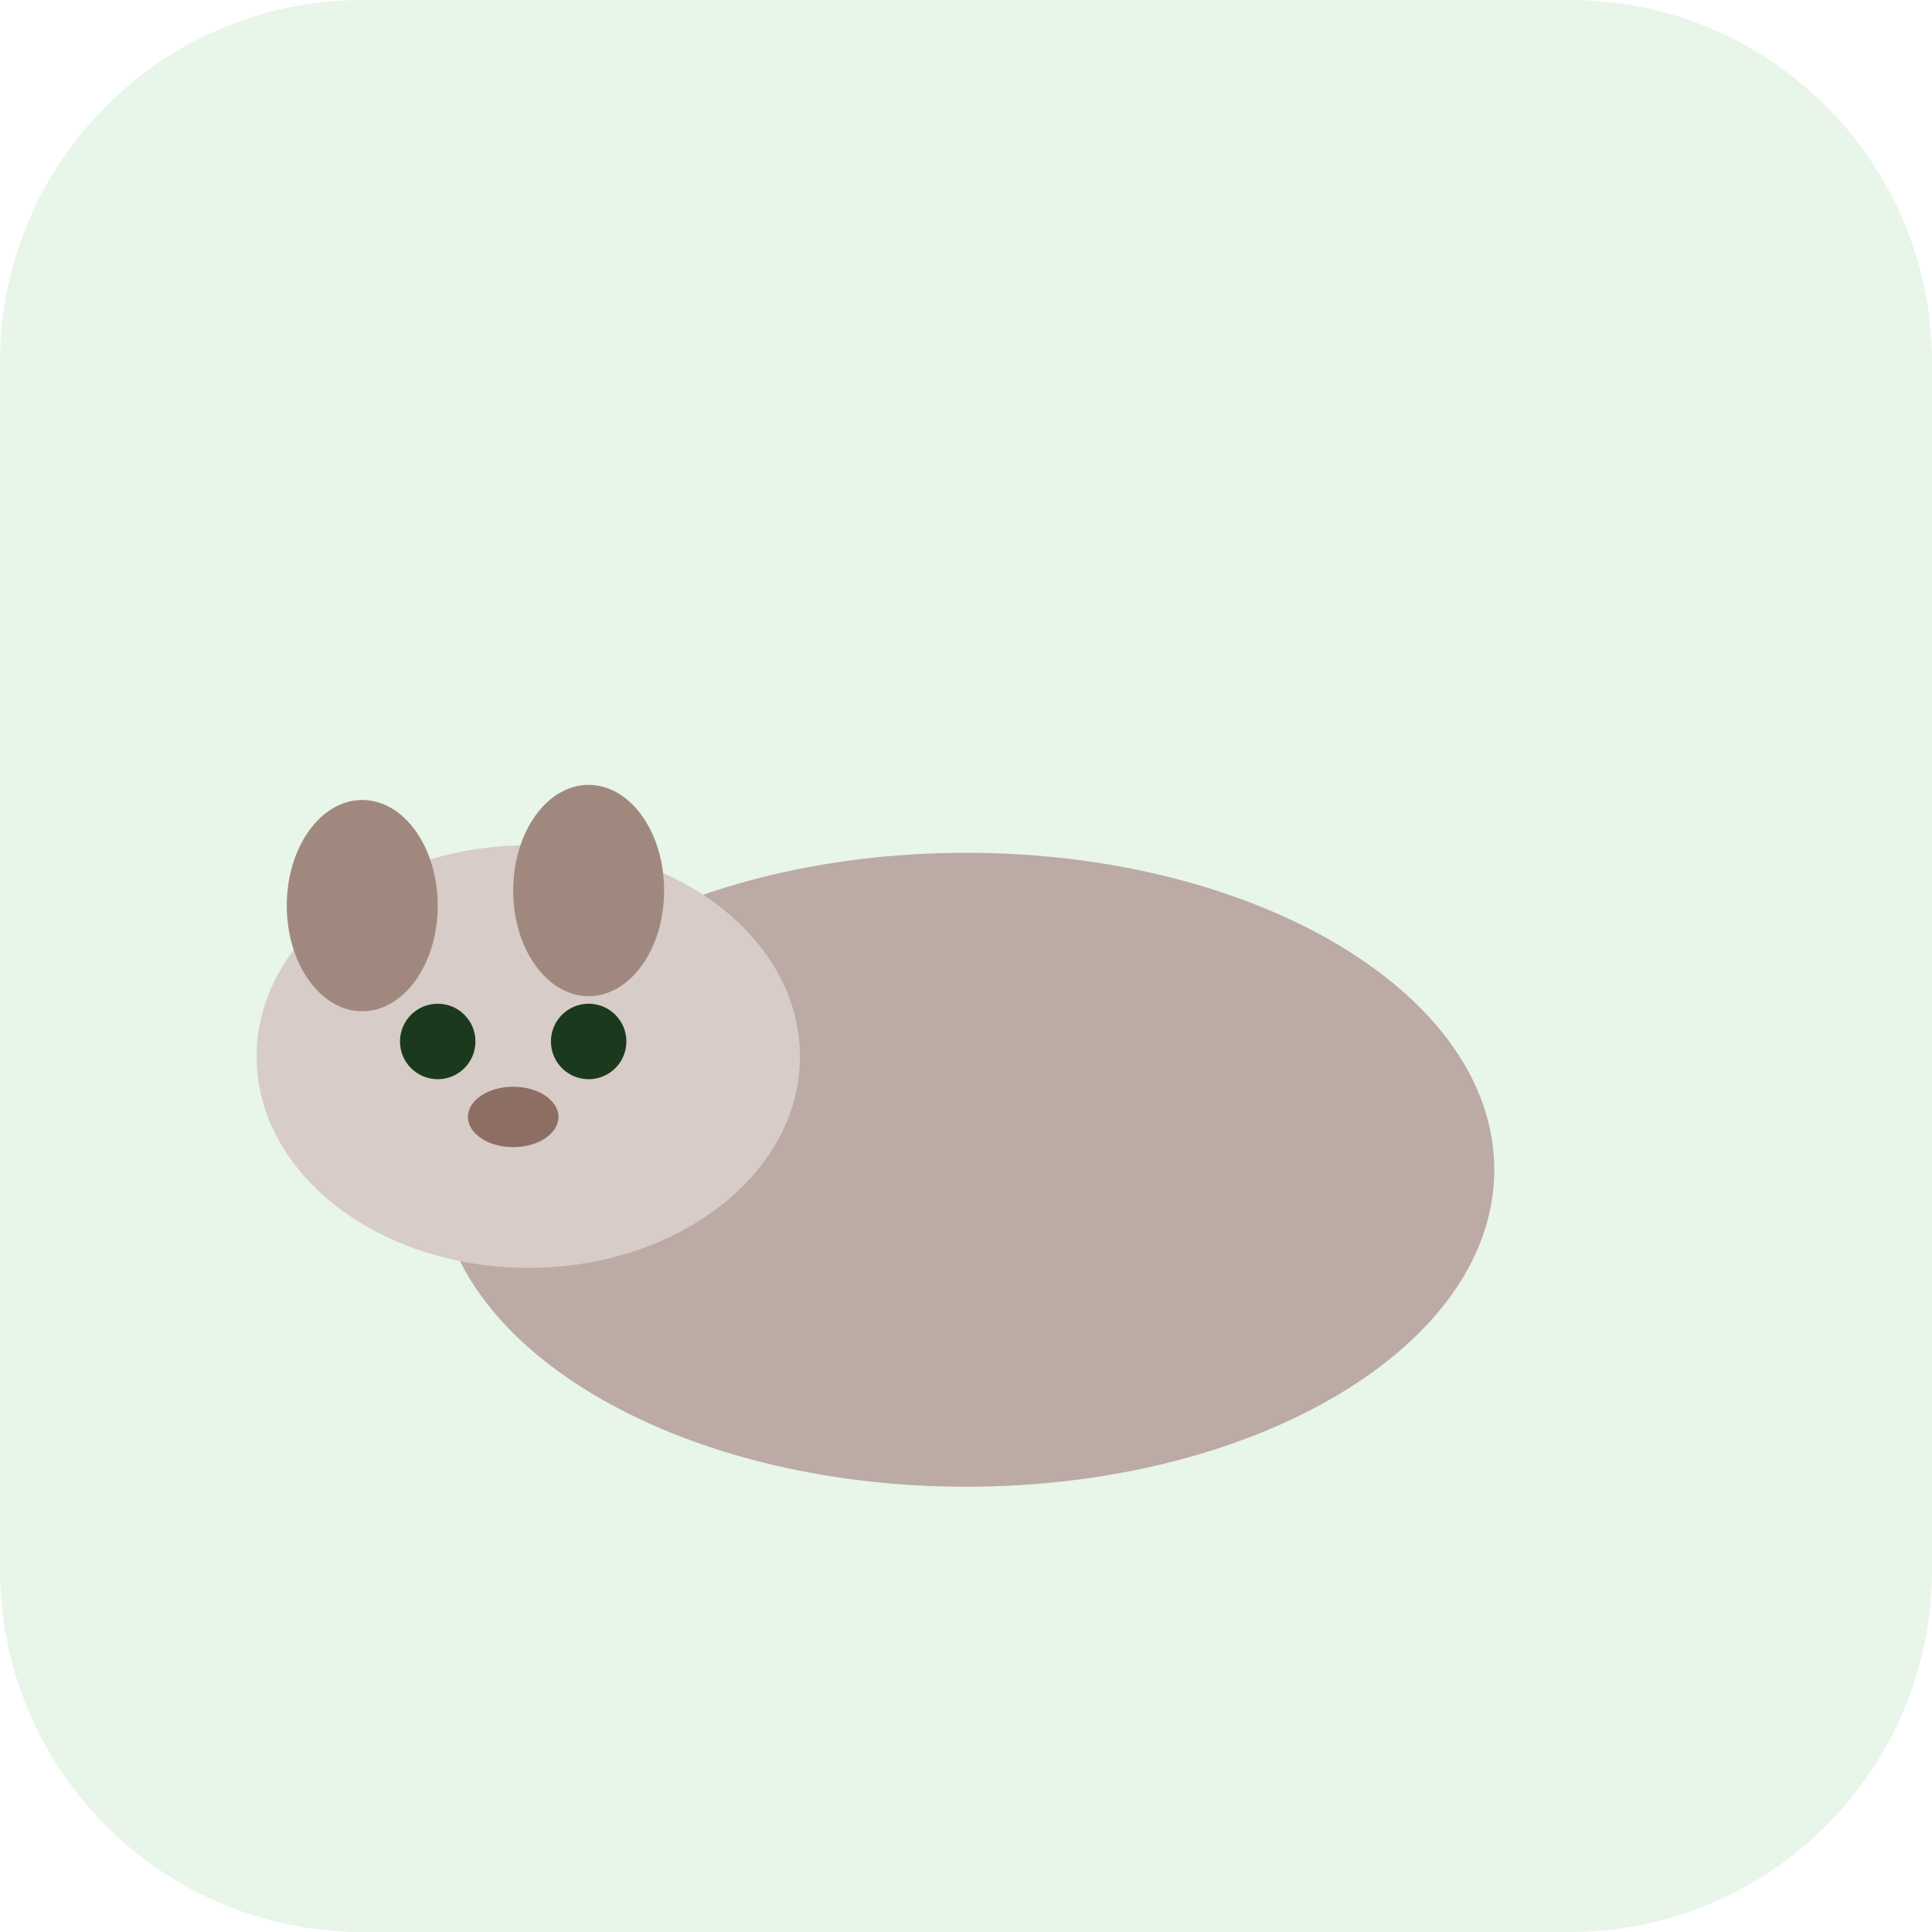
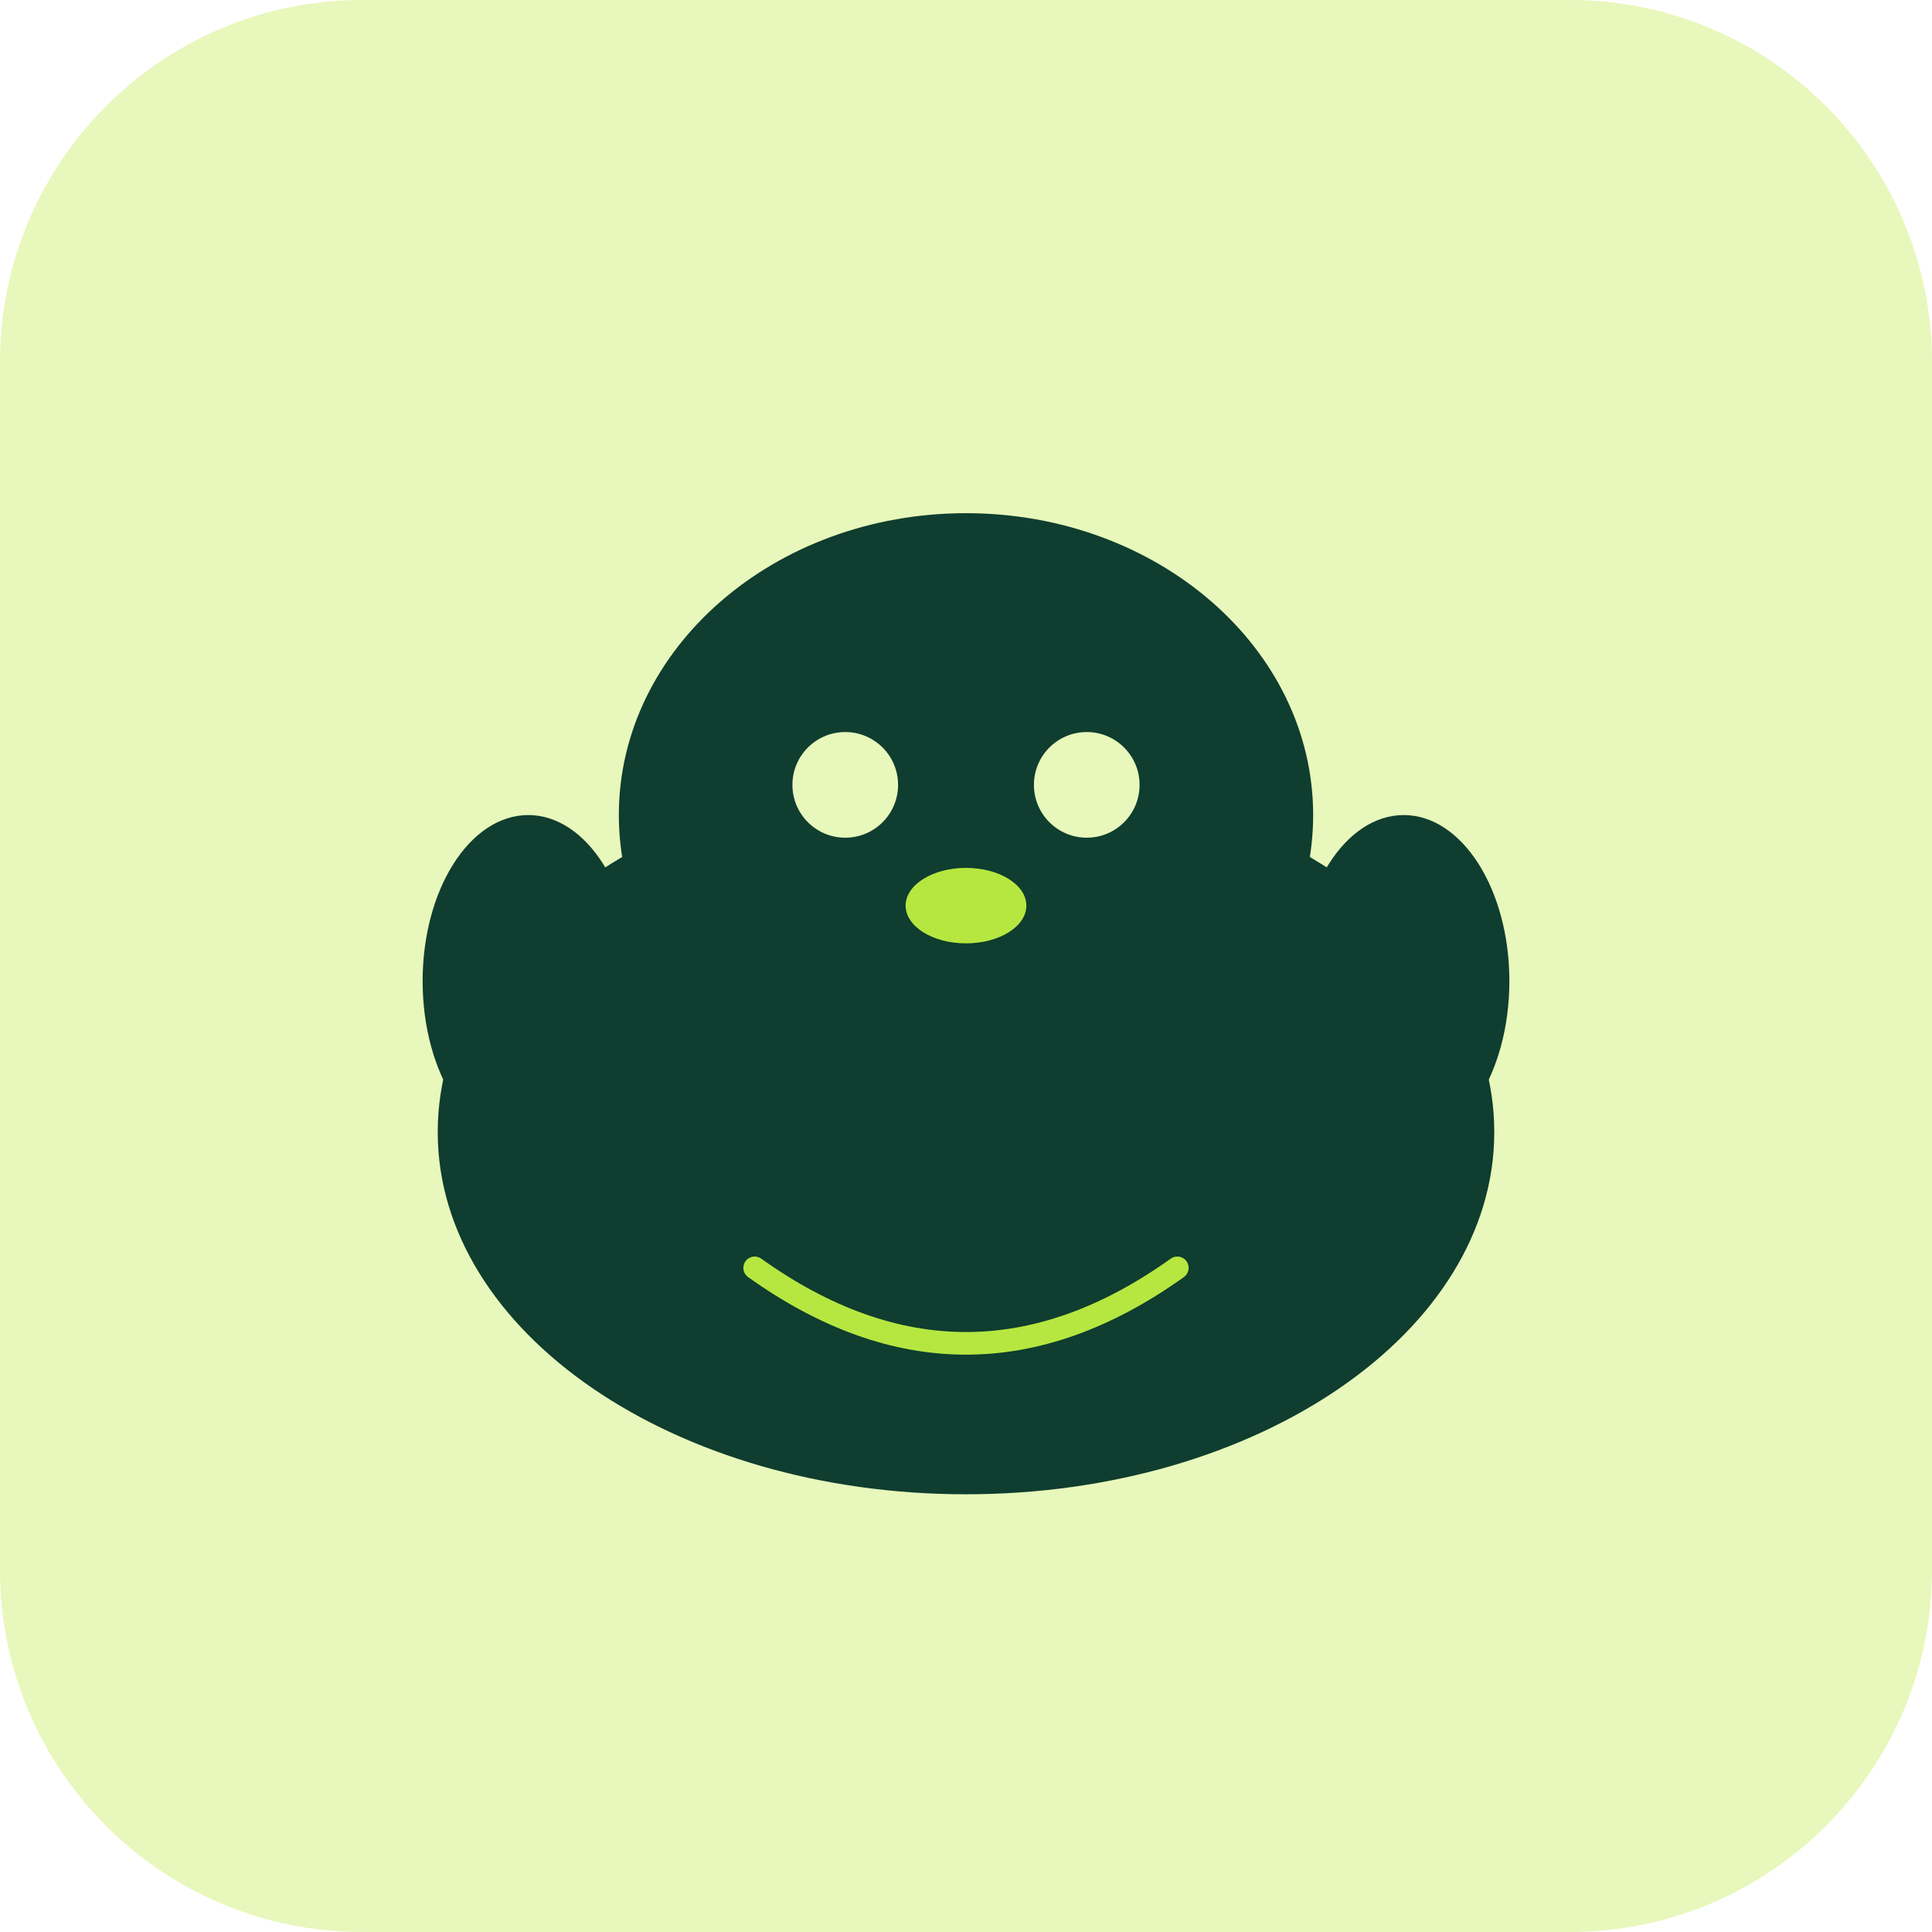
<svg xmlns="http://www.w3.org/2000/svg" width="256" height="256" viewBox="0 0 256 256">
-   <rect width="256" height="256" rx="48" fill="#E8F5E9" />
-   <ellipse cx="128" cy="155" rx="70" ry="42" fill="#BCAAA4" />
-   <ellipse cx="70" cy="140" rx="36" ry="28" fill="#D7CCC8" />
-   <ellipse cx="48" cy="120" rx="10" ry="14" fill="#A1887F" />
-   <ellipse cx="78" cy="118" rx="10" ry="14" fill="#A1887F" />
-   <circle cx="58" cy="138" r="5" fill="#1B3A1D" />
-   <circle cx="78" cy="138" r="5" fill="#1B3A1D" />
-   <ellipse cx="68" cy="148" rx="6" ry="4" fill="#8D6E63" />
+   <rect width="256" height="256" rx="48" fill="#E8F7BB" />
+   <ellipse cx="128" cy="150" rx="70" ry="48" fill="#0F3D2F" />
+   <ellipse cx="128" cy="108" rx="46" ry="40" fill="#0F3D2F" />
+   <ellipse cx="70" cy="130" rx="14" ry="22" fill="#0F3D2F" />
+   <ellipse cx="186" cy="130" rx="14" ry="22" fill="#0F3D2F" />
+   <circle cx="112" cy="104" r="7" fill="#E8F7BB" />
+   <circle cx="144" cy="104" r="7" fill="#E8F7BB" />
+   <ellipse cx="128" cy="120" rx="8" ry="5" fill="#B6E740" />
+   <path d="M100 168 Q128 188 156 168" stroke="#B6E740" stroke-width="3" fill="none" stroke-linecap="round" />
</svg>
